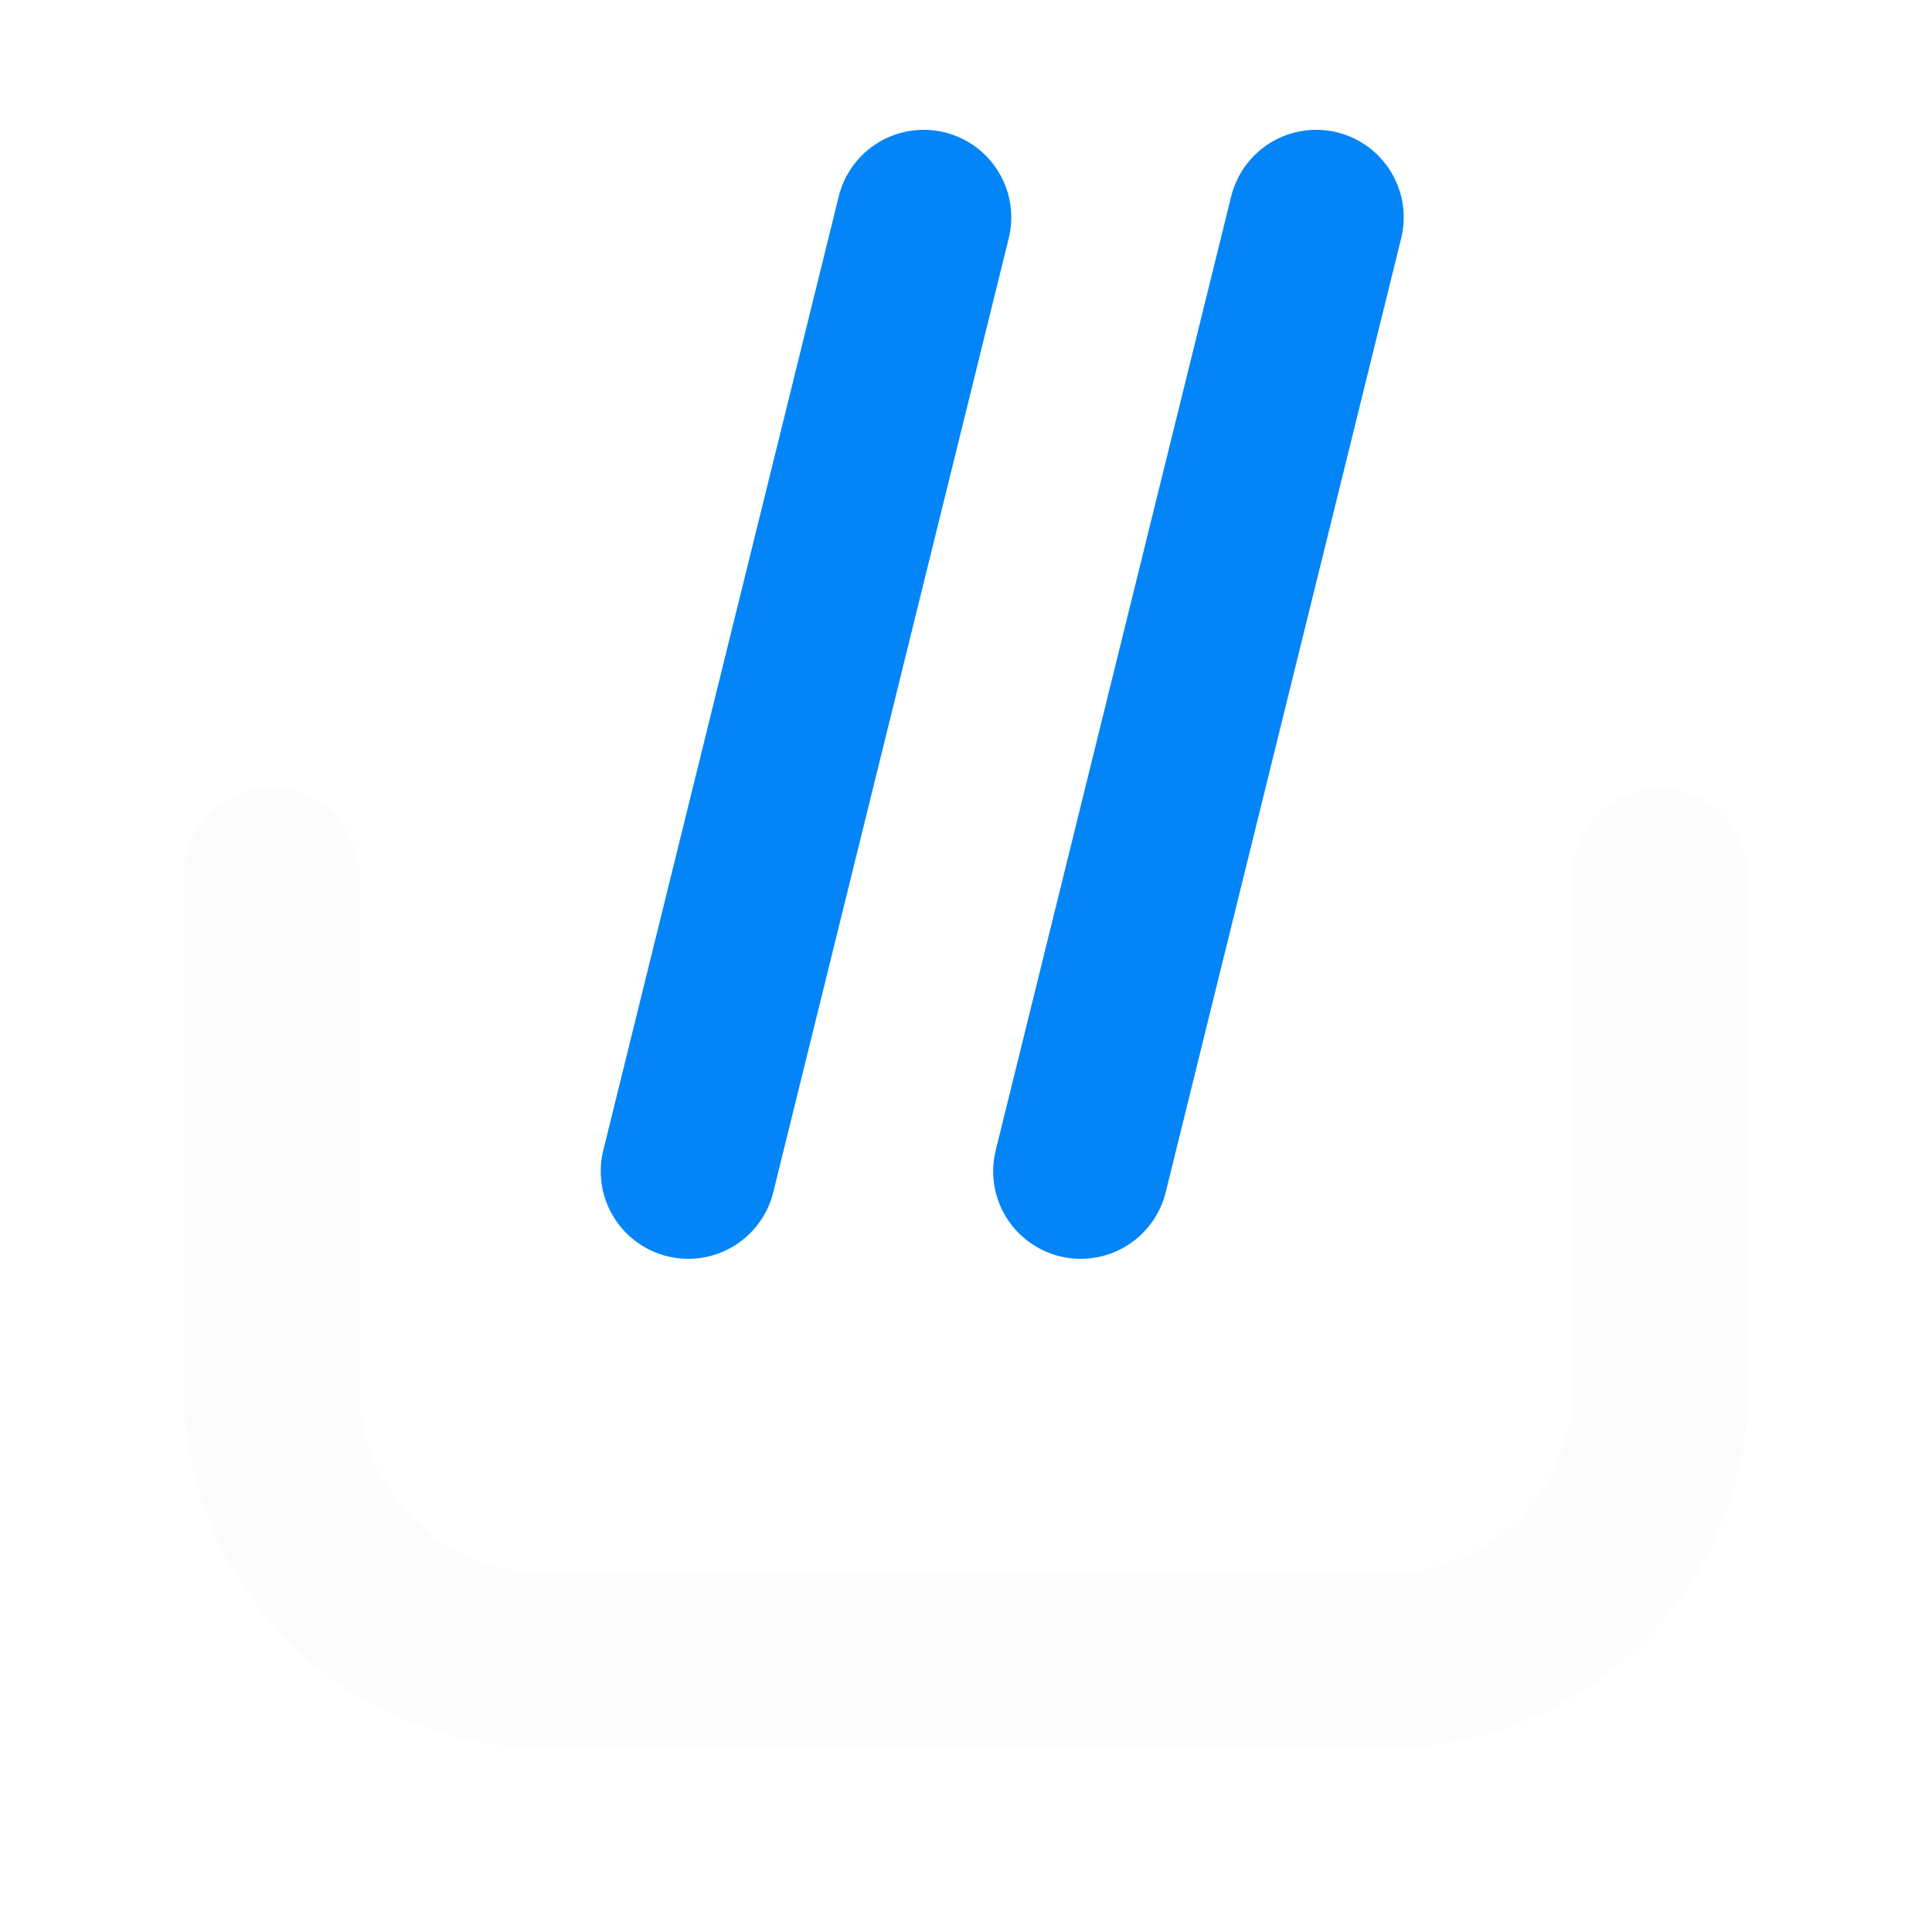
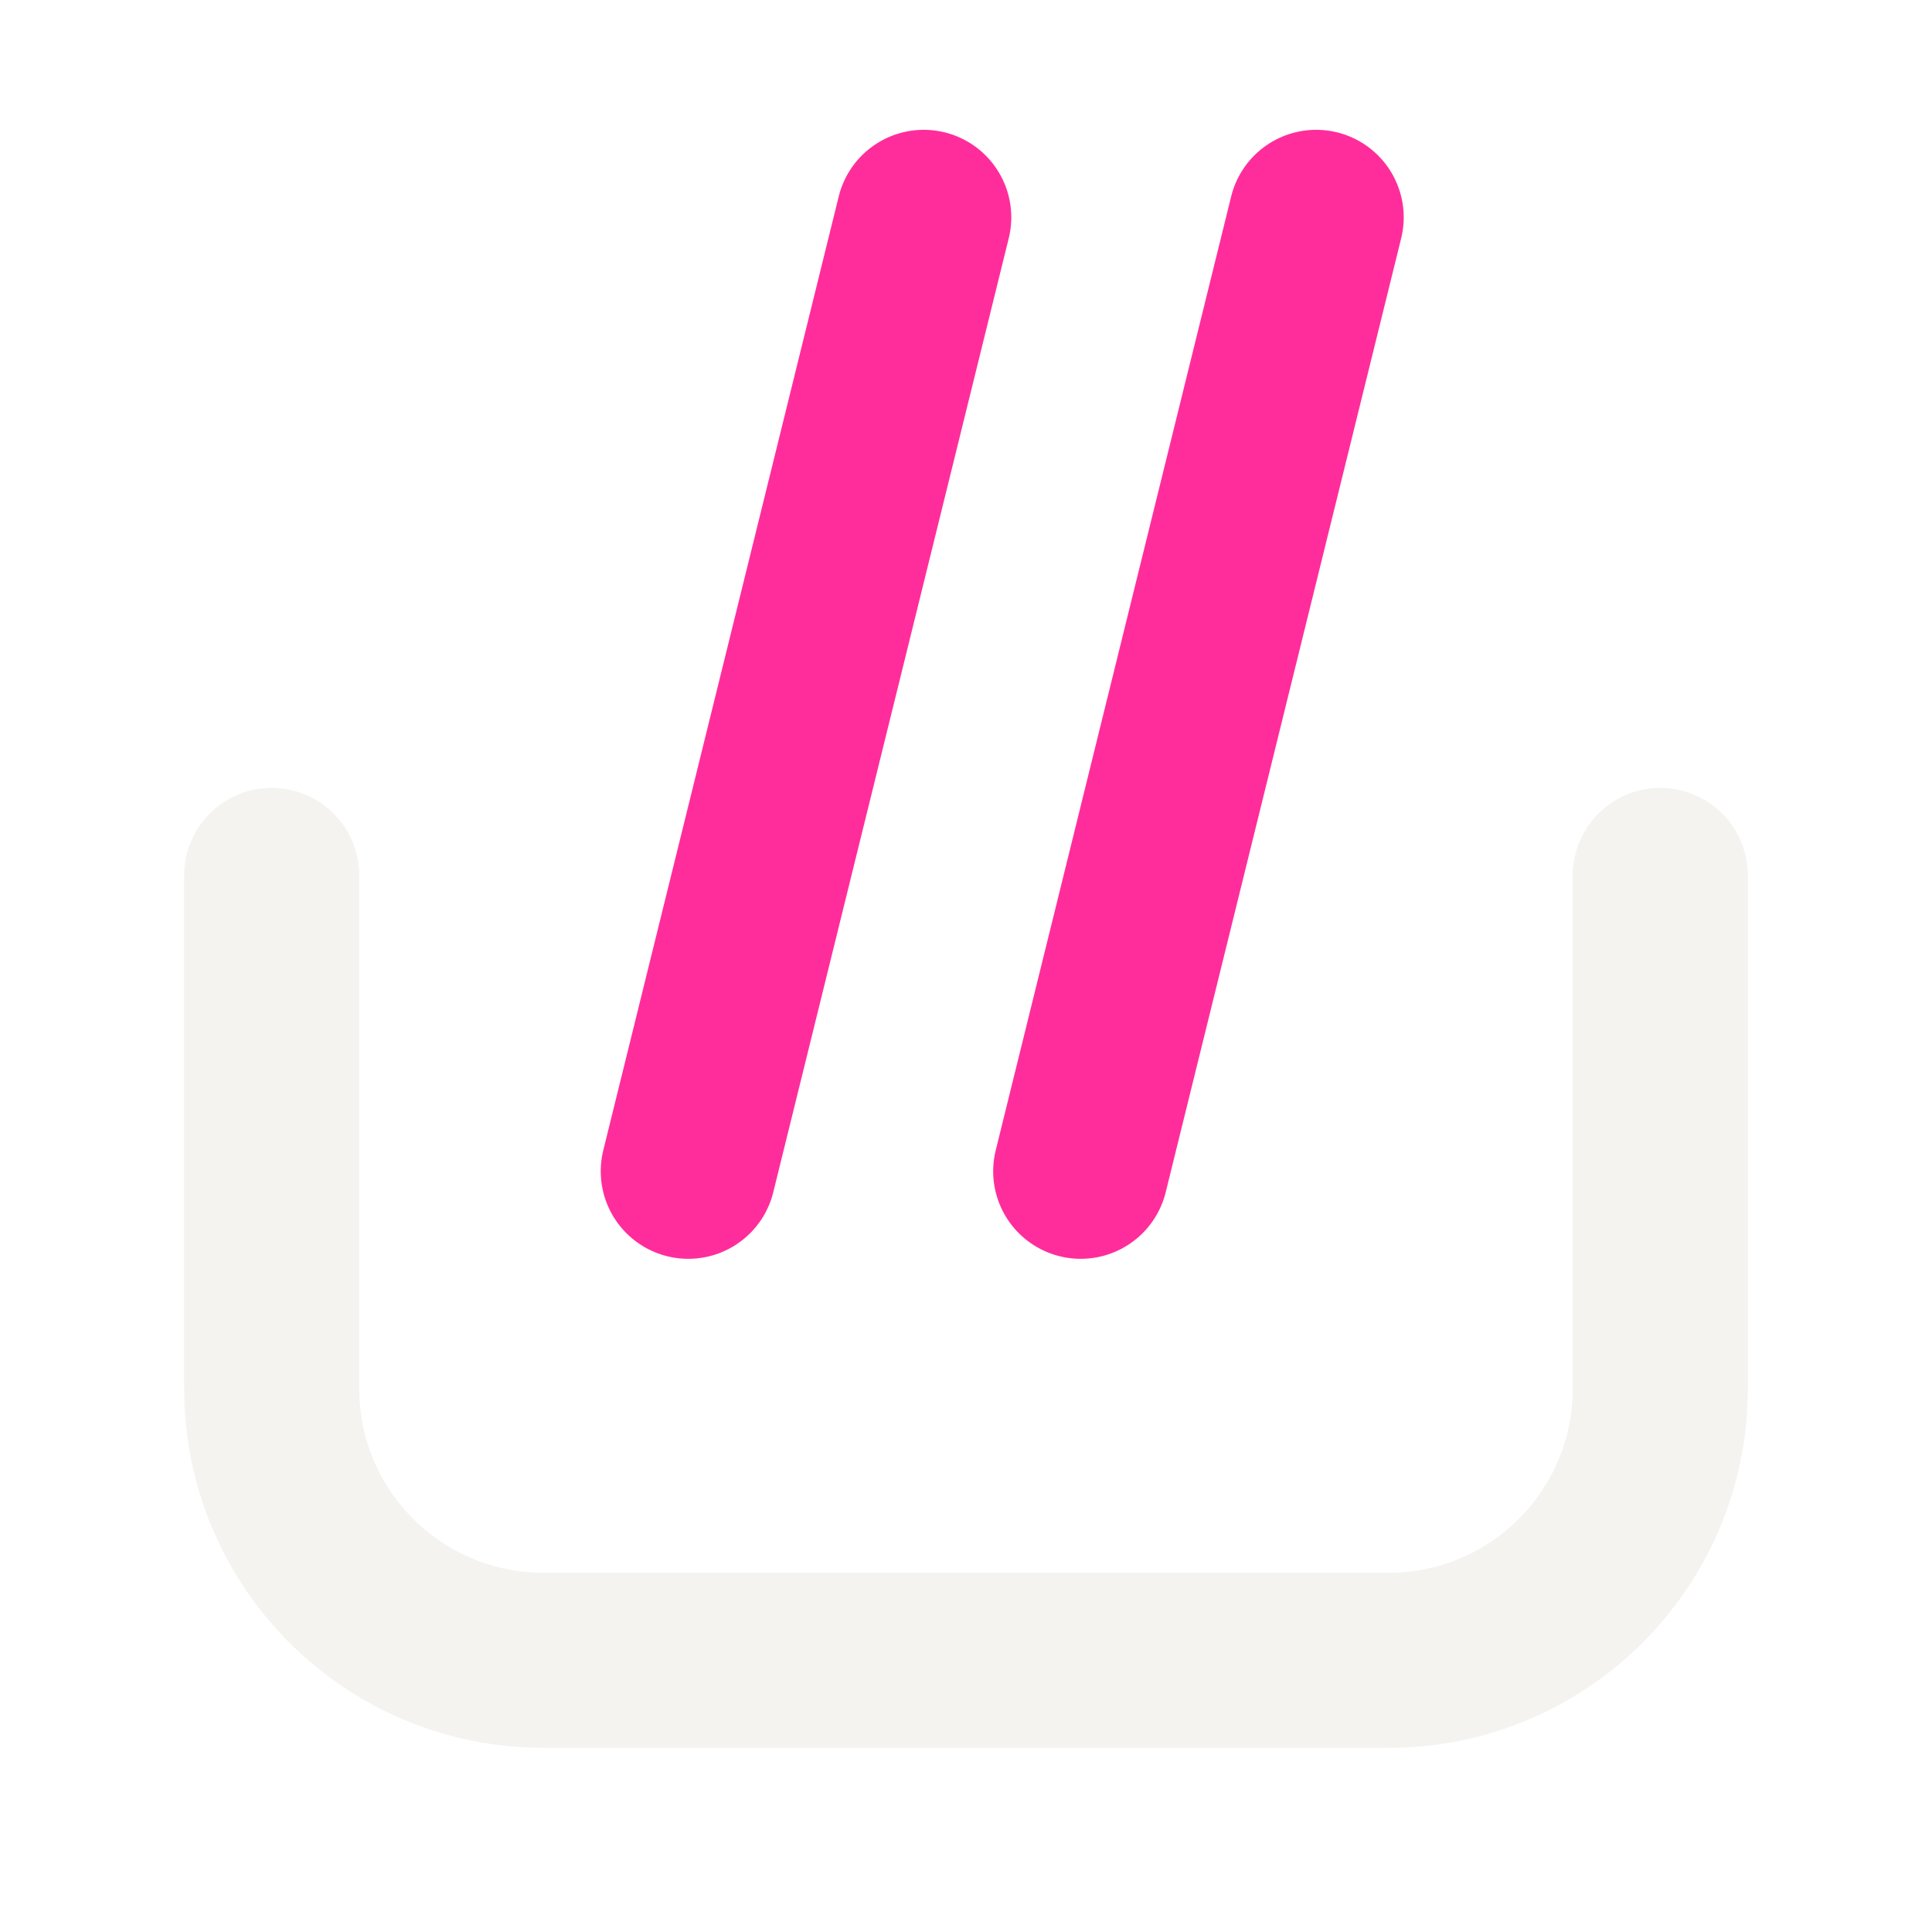
<svg xmlns="http://www.w3.org/2000/svg" viewBox="0 0 32 32" fill="none" stroke-width="2.9" stroke-linecap="round">
-   <path d="M4.5 14.5v8.5a4.5 4.5 0 0 0 4.5 4.5h14a4.5 4.5 0 0 0 4.5-4.5v-8.5" stroke="#FCFCFC" />
-   <path d="M15.3 3.6 11.4 19.4M21.8 3.6 17.9 19.4" stroke="#0485F7" />
+   <path d="M4.5 14.5v8.5a4.5 4.5 0 0 0 4.5 4.5h14a4.5 4.5 0 0 0 4.5-4.5v-8.5" stroke="#F5F3F0" />
+   <path d="M15.3 3.6 11.4 19.4M21.8 3.6 17.9 19.4" stroke="#FF2D9C" />
</svg>
